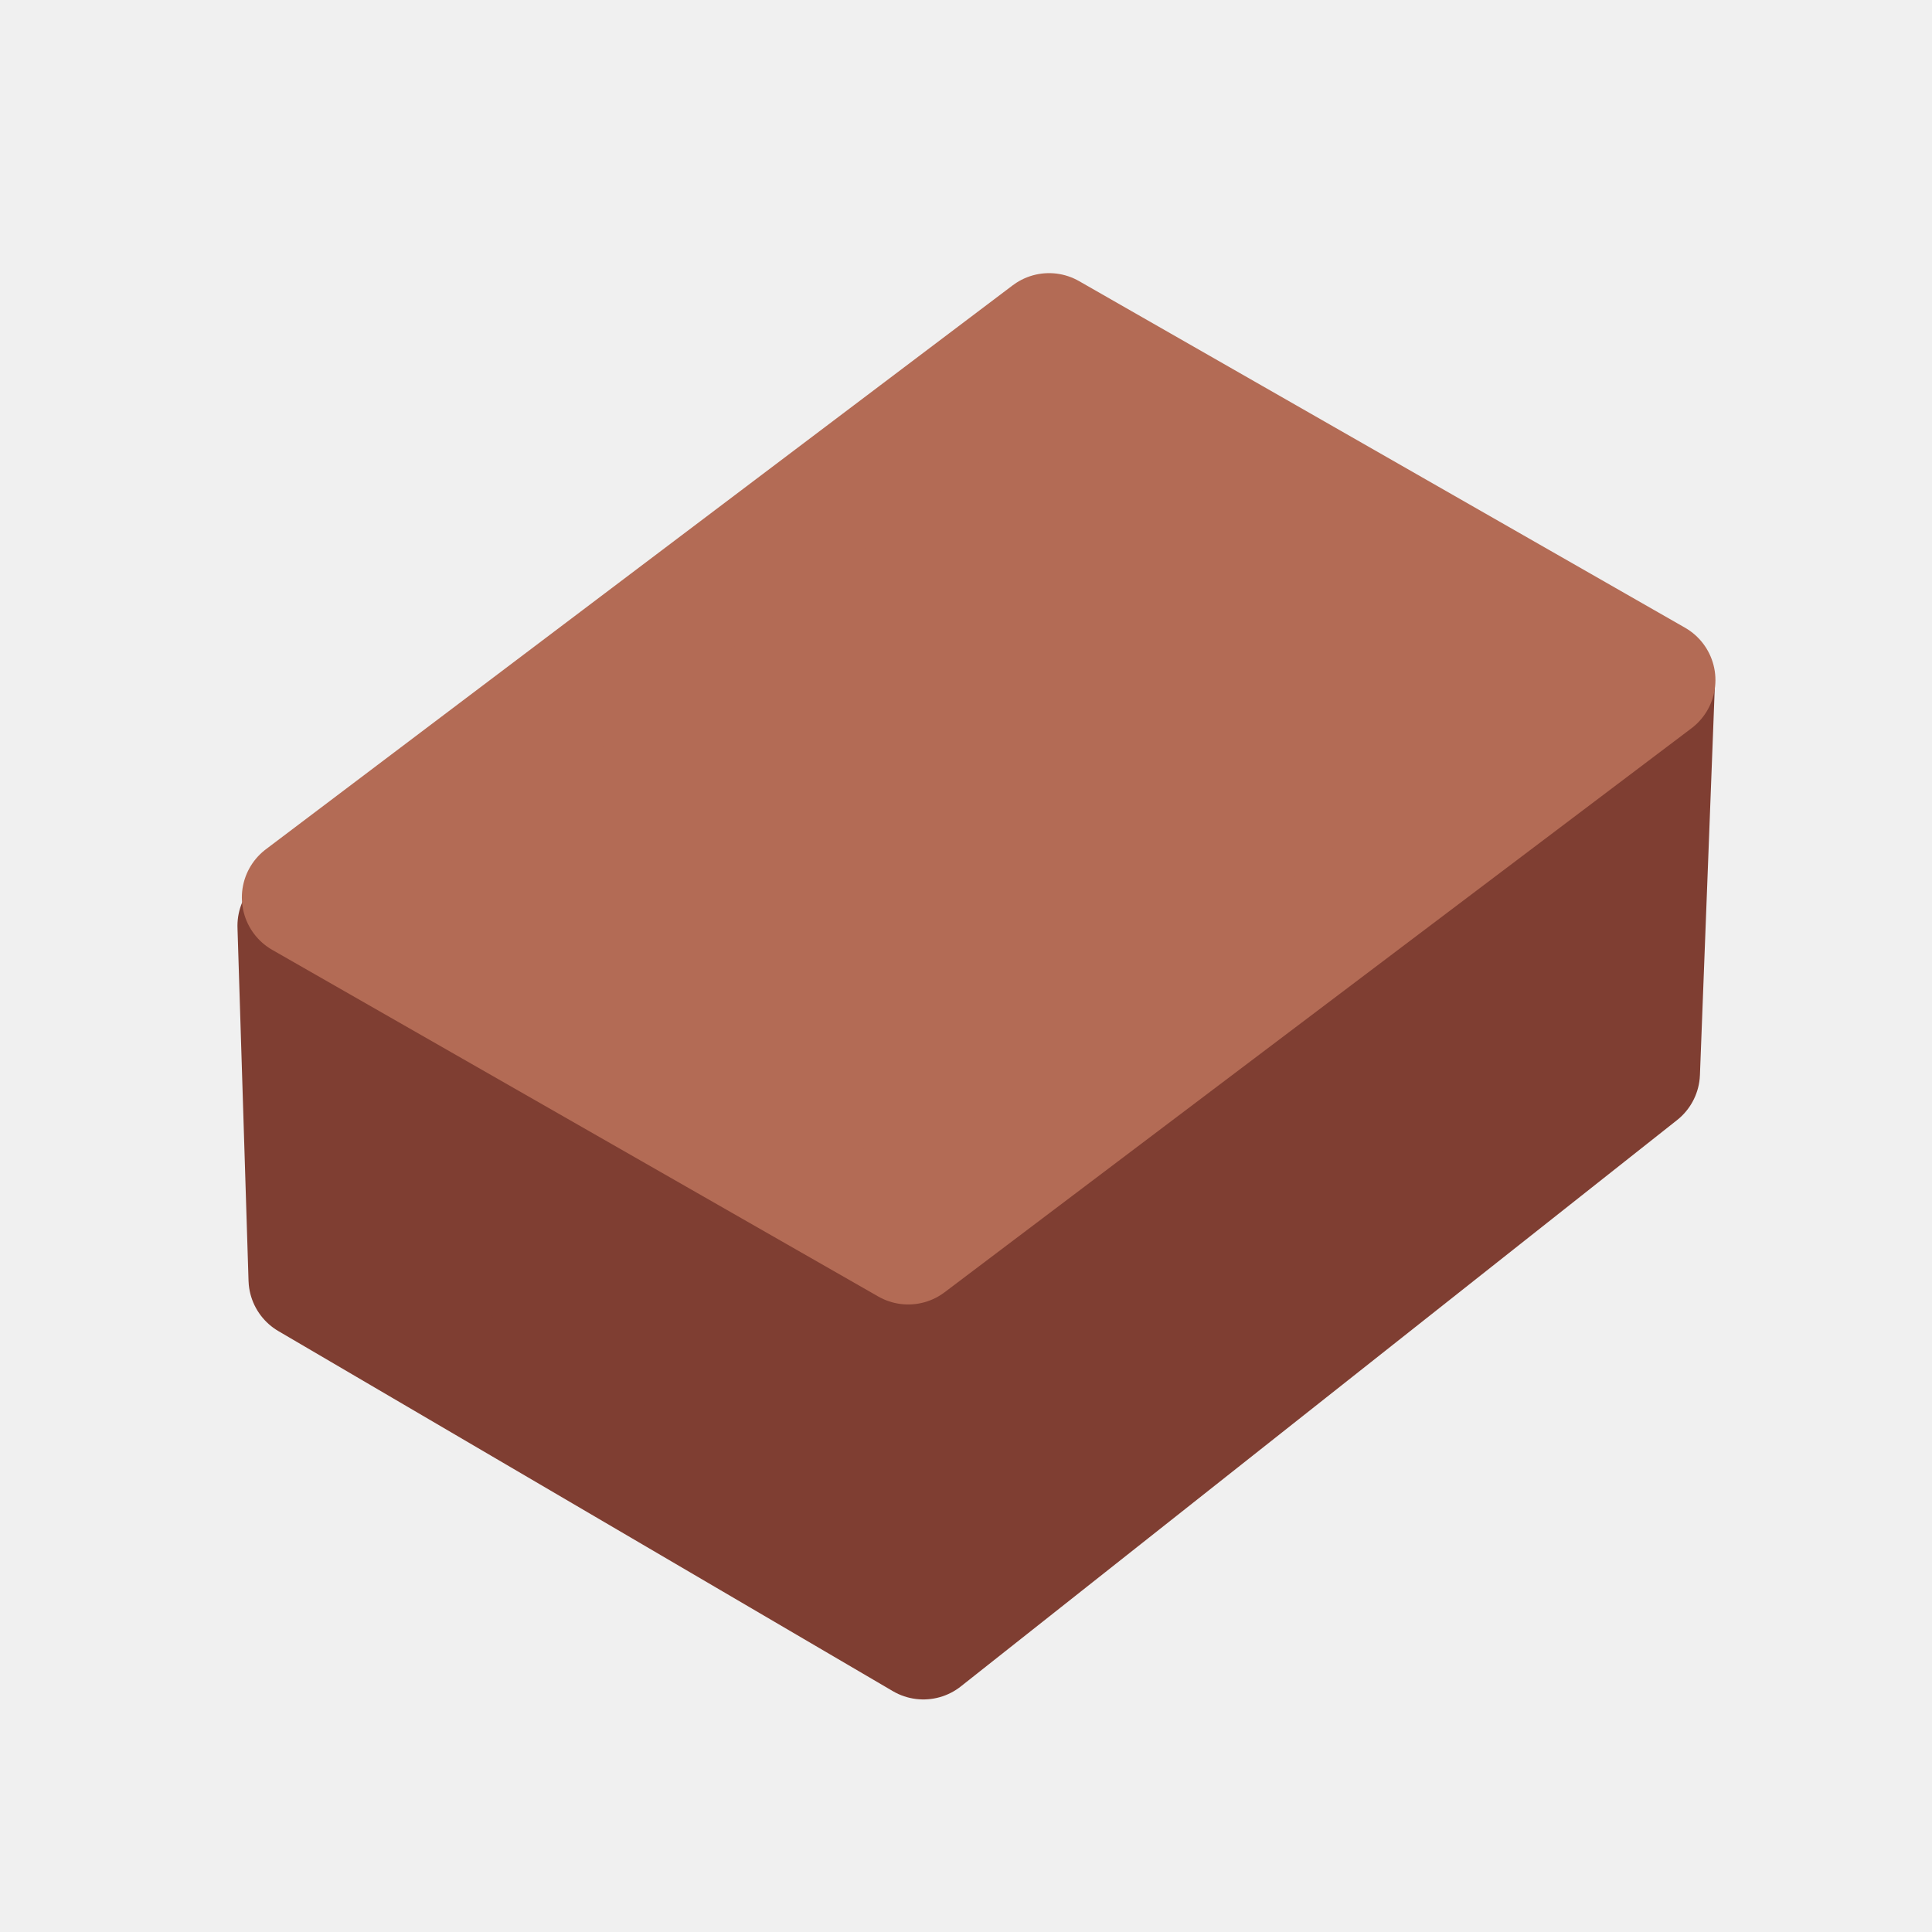
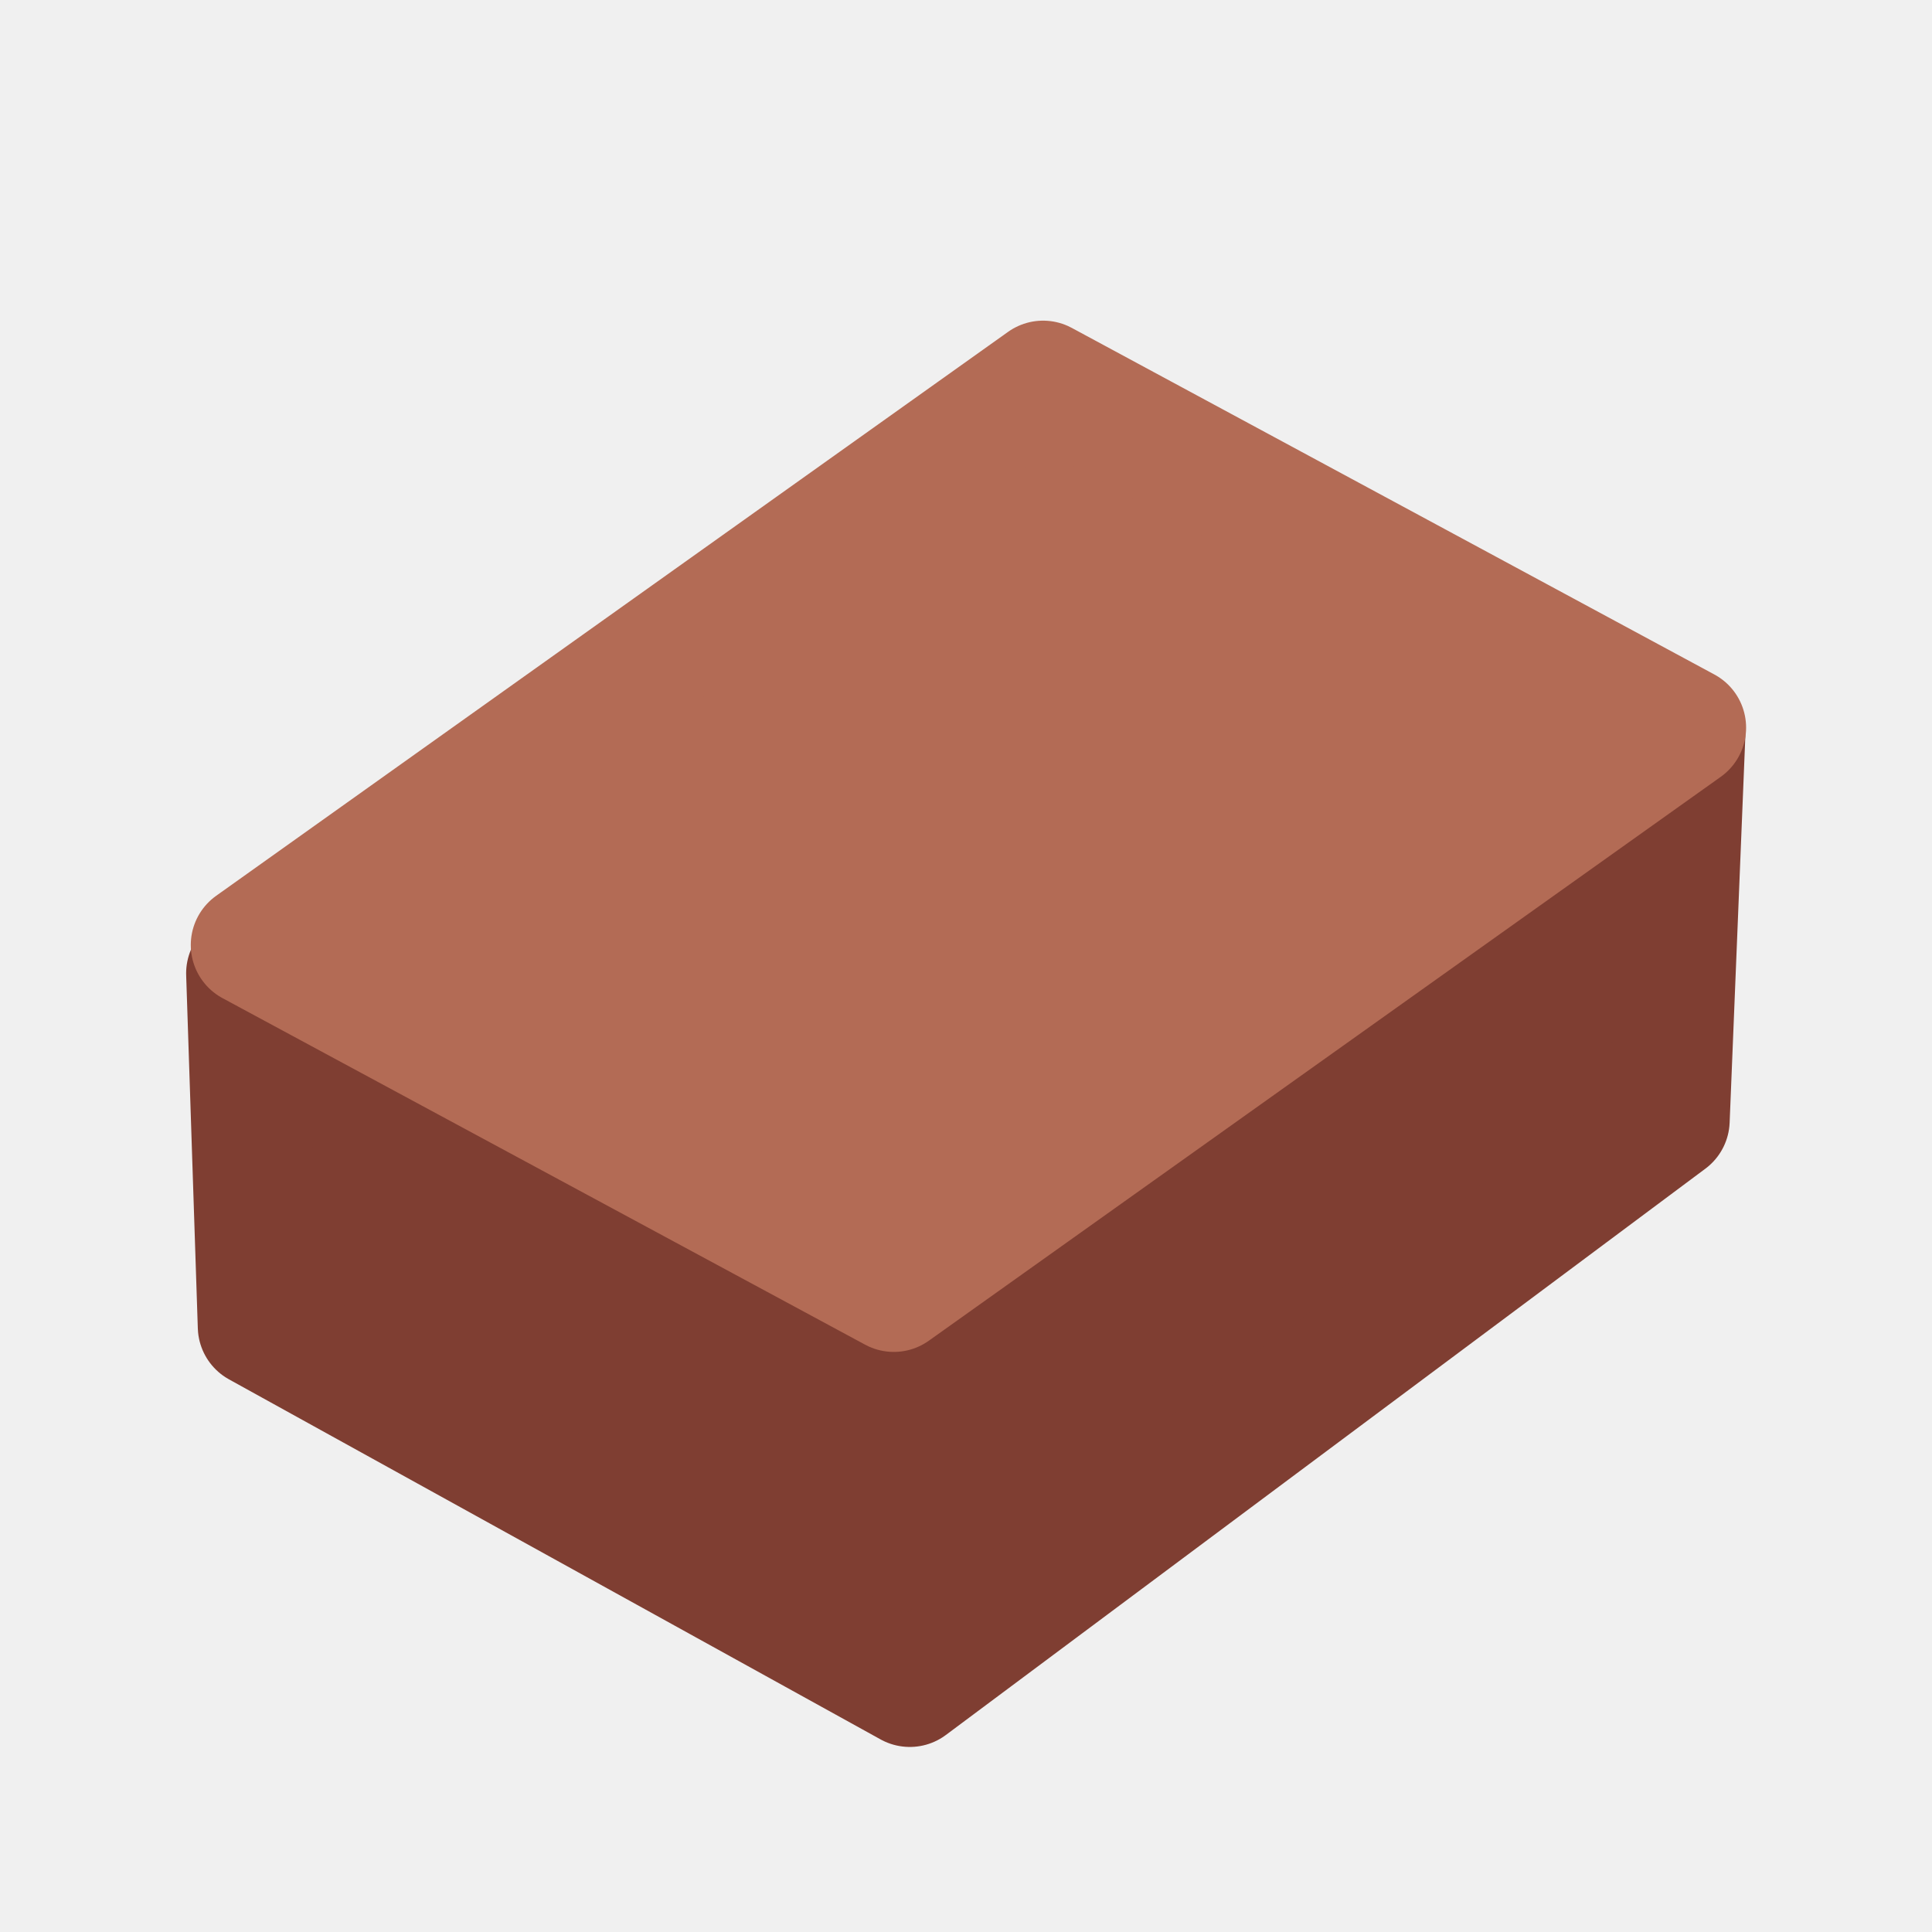
<svg xmlns="http://www.w3.org/2000/svg" xmlns:xlink="http://www.w3.org/1999/xlink" width="32" height="32" viewBox="0 0 32 32" version="1.1" id="svg5">
  <defs id="defs2">
    <linearGradient id="linearGradient21791">
      <stop style="stop-color:#f1552e;stop-opacity:1;" offset="0" id="stop21787" />
      <stop style="stop-color:#ba3724;stop-opacity:1;" offset="1" id="stop21789" />
    </linearGradient>
    <linearGradient id="linearGradient15160">
      <stop style="stop-color:#ffa621;stop-opacity:1;" offset="0" id="stop15156" />
      <stop style="stop-color:#ce7700;stop-opacity:1;" offset="1" id="stop15158" />
    </linearGradient>
    <linearGradient id="linearGradient12134">
      <stop style="stop-color:#9124eb;stop-opacity:1;" offset="0" id="stop12130" />
      <stop style="stop-color:#440da4;stop-opacity:1;" offset="1" id="stop12132" />
    </linearGradient>
    <linearGradient id="linearGradient9786">
      <stop style="stop-color:#dcff16;stop-opacity:1;" offset="0" id="stop9782" />
      <stop style="stop-color:#8cbb00;stop-opacity:1;" offset="1" id="stop9784" />
    </linearGradient>
    <linearGradient id="linearGradient6662">
      <stop style="stop-color:#17d2eb;stop-opacity:1;" offset="0" id="stop6658" />
      <stop style="stop-color:#1086bf;stop-opacity:1;" offset="1" id="stop6660" />
    </linearGradient>
    <linearGradient id="linearGradient4961">
      <stop style="stop-color:#97da58;stop-opacity:1;" offset="0" id="stop4957" />
      <stop style="stop-color:#4d8234;stop-opacity:1;" offset="1" id="stop4959" />
    </linearGradient>
    <linearGradient id="linearGradient2715">
      <stop style="stop-color:#4a965a;stop-opacity:1;" offset="0" id="stop2711" />
      <stop style="stop-color:#2c5f3b;stop-opacity:1;" offset="1" id="stop2713" />
    </linearGradient>
    <linearGradient id="linearGradient1831">
      <stop style="stop-color:#ad9f6d;stop-opacity:1;" offset="0" id="stop1827" />
      <stop style="stop-color:#4a4330;stop-opacity:1;" offset="1" id="stop1829" />
    </linearGradient>
    <linearGradient id="linearGradient63164">
      <stop style="stop-color:#e469c5;stop-opacity:1;" offset="0" id="stop63160" />
      <stop style="stop-color:#742c62;stop-opacity:1;" offset="0.709" id="stop63162" />
      <stop style="stop-color:#5c234e;stop-opacity:1;" offset="1" id="stop63166" />
    </linearGradient>
    <linearGradient id="linearGradient59859">
      <stop style="stop-color:#e469c5;stop-opacity:1;" offset="0" id="stop59855" />
      <stop style="stop-color:#742c62;stop-opacity:1;" offset="1" id="stop59857" />
    </linearGradient>
    <linearGradient id="linearGradient59021">
      <stop style="stop-color:#385997;stop-opacity:1;" offset="0" id="stop59017" />
      <stop style="stop-color:#1c375f;stop-opacity:1;" offset="1" id="stop59019" />
    </linearGradient>
    <linearGradient id="linearGradient59015">
      <stop style="stop-color:#385997;stop-opacity:1;" offset="0" id="stop59011" />
      <stop style="stop-color:#1d345d;stop-opacity:1;" offset="1" id="stop59013" />
    </linearGradient>
    <linearGradient id="linearGradient58191">
      <stop style="stop-color:#4268b1;stop-opacity:1;" offset="0" id="stop58187" />
      <stop style="stop-color:#233b69;stop-opacity:1;" offset="1" id="stop58189" />
    </linearGradient>
    <linearGradient id="linearGradient55013">
      <stop style="stop-color:#343b46;stop-opacity:1;" offset="0" id="stop55745" />
      <stop style="stop-color:#1f252f;stop-opacity:1;" offset="0.441" id="stop55009" />
      <stop style="stop-color:#020203;stop-opacity:1;" offset="1" id="stop55011" />
    </linearGradient>
    <linearGradient id="linearGradient52731">
      <stop style="stop-color:#f0d5a0;stop-opacity:1;" offset="0" id="stop52727" />
      <stop style="stop-color:#a98c67;stop-opacity:1;" offset="1" id="stop52729" />
    </linearGradient>
    <linearGradient id="linearGradient50438">
      <stop style="stop-color:#6d557e;stop-opacity:1;" offset="0" id="stop50434" />
      <stop style="stop-color:#4c4063;stop-opacity:1;" offset="1" id="stop50436" />
    </linearGradient>
    <linearGradient id="linearGradient49537">
      <stop style="stop-color:#435467;stop-opacity:1;" offset="0" id="stop49533" />
      <stop style="stop-color:#2b3948;stop-opacity:1;" offset="0.999" id="stop49535" />
    </linearGradient>
    <linearGradient id="linearGradient7504">
      <stop style="stop-color:#b36b55;stop-opacity:1;" offset="0" id="stop7500" />
      <stop style="stop-color:#40251e;stop-opacity:1;" offset="1" id="stop7502" />
    </linearGradient>
    <linearGradient xlink:href="#linearGradient7504" id="linearGradient7506" x1="-14" y1="7.5" x2="-11" y2="7.5" gradientUnits="userSpaceOnUse" gradientTransform="translate(8.964466,6.642136)" />
    <linearGradient xlink:href="#linearGradient49537" id="linearGradient49539" x1="192.426" y1="2.054" x2="204.73" y2="9.157" gradientUnits="userSpaceOnUse" />
-     <linearGradient xlink:href="#linearGradient50438" id="linearGradient50440" x1="69.977" y1="10.504" x2="96.017" y2="22.851" gradientUnits="userSpaceOnUse" />
-     <linearGradient xlink:href="#linearGradient52731" id="linearGradient52733" x1="5.298" y1="83.755" x2="27.776" y2="83.755" gradientUnits="userSpaceOnUse" />
-     <linearGradient xlink:href="#linearGradient55013" id="linearGradient55015" x1="69.346" y1="70.749" x2="83.086" y2="85.168" gradientUnits="userSpaceOnUse" gradientTransform="translate(8.432966,2.605836)" />
-     <linearGradient xlink:href="#linearGradient55013" id="linearGradient55793" gradientUnits="userSpaceOnUse" x1="69.346" y1="70.749" x2="83.086" y2="85.168" gradientTransform="translate(-0.02567728,3.926103)" />
-     <linearGradient xlink:href="#linearGradient59015" id="linearGradient58193" x1="134.183" y1="75.925" x2="143.072" y2="86.476" gradientUnits="userSpaceOnUse" gradientTransform="rotate(-12.60569,133.4743,79.99595)" />
-     <linearGradient xlink:href="#linearGradient59021" id="linearGradient58963" gradientUnits="userSpaceOnUse" x1="137.534" y1="72.256" x2="139.106" y2="90.225" gradientTransform="rotate(16.11206,149.3868,118.9067)" />
-     <linearGradient xlink:href="#linearGradient58191" id="linearGradient59008" gradientUnits="userSpaceOnUse" gradientTransform="translate(5.164069,-1.489523)" x1="135.515" y1="75.638" x2="143.617" y2="86.024" />
-     <linearGradient xlink:href="#linearGradient63164" id="linearGradient59861" x1="192.728" y1="69.941" x2="208.573" y2="83.401" gradientUnits="userSpaceOnUse" gradientTransform="translate(4.440767,6.43067)" />
-     <linearGradient xlink:href="#linearGradient59859" id="linearGradient63106" gradientUnits="userSpaceOnUse" gradientTransform="translate(9.130525,-0.674403)" x1="198.949" y1="73.96" x2="207.735" y2="82.374" />
-     <linearGradient xlink:href="#linearGradient59859" id="linearGradient63151" gradientUnits="userSpaceOnUse" gradientTransform="translate(-0.3193434,-0.7639862)" x1="198.949" y1="73.96" x2="207.735" y2="82.374" />
-     <linearGradient xlink:href="#linearGradient1831" id="linearGradient1833" x1="10.722" y1="139.003" x2="18.779" y2="154.132" gradientUnits="userSpaceOnUse" />
-     <linearGradient xlink:href="#linearGradient2715" id="linearGradient2717" x1="78.557" y1="137.925" x2="85.835" y2="152.546" gradientUnits="userSpaceOnUse" />
-     <linearGradient xlink:href="#linearGradient4961" id="linearGradient4963" x1="139.621" y1="136.41" x2="147.596" y2="153.672" gradientUnits="userSpaceOnUse" />
-     <linearGradient xlink:href="#linearGradient6662" id="linearGradient6668" x1="218.162" y1="136.564" x2="199.434" y2="153.705" gradientUnits="userSpaceOnUse" />
-     <linearGradient xlink:href="#linearGradient9786" id="linearGradient9788" x1="21.738" y1="197.544" x2="8.972" y2="218.435" gradientUnits="userSpaceOnUse" />
-     <linearGradient xlink:href="#linearGradient12134" id="linearGradient12136" x1="74.401" y1="205.374" x2="85.175" y2="217.853" gradientUnits="userSpaceOnUse" />
-     <linearGradient xlink:href="#linearGradient21791" id="linearGradient14358" gradientUnits="userSpaceOnUse" x1="6.423" y1="83.762" x2="44.238" y2="88.036" gradientTransform="matrix(0.6461403,-0.1043436,0.1037047,0.9916616,117.5339,128.5558)" />
-     <linearGradient xlink:href="#linearGradient15160" id="linearGradient14381" gradientUnits="userSpaceOnUse" x1="5.298" y1="83.755" x2="34.496" y2="83.43" gradientTransform="matrix(0.8392658,0,0,1,190.1033,127.0701)" />
+     <linearGradient xlink:href="#linearGradient50438" id="linearGradient50440" x1="69.977" y1="10.504" x2="96.017" y2="22.851" gradientUnits="userSpaceOnUse" gradientTransform="matrix(1.063453,0,0,1,-6.050007,-0.1745844)" />
+     <linearGradient xlink:href="#linearGradient52731" id="linearGradient52733" x1="5.298" y1="83.755" x2="27.776" y2="83.755" gradientUnits="userSpaceOnUse" gradientTransform="matrix(1.155079,0,0,1.147168,-3.104776,-12.10879)" />
+     <linearGradient xlink:href="#linearGradient55013" id="linearGradient55015" x1="69.346" y1="70.749" x2="83.086" y2="85.168" gradientUnits="userSpaceOnUse" gradientTransform="matrix(1.130023,0,0,1.138513,-0.6229025,-7.265222)" />
+     <linearGradient xlink:href="#linearGradient55013" id="linearGradient55793" gradientUnits="userSpaceOnUse" x1="69.346" y1="70.749" x2="83.086" y2="85.168" gradientTransform="matrix(1.130023,0,0,1.138513,-10.18137,-5.76208)" />
+     <linearGradient xlink:href="#linearGradient59015" id="linearGradient58193" x1="134.183" y1="75.925" x2="143.072" y2="86.476" gradientUnits="userSpaceOnUse" gradientTransform="matrix(0.9758951,-0.2412259,0.2182401,1.07868,-14.54602,26.86571)" />
+     <linearGradient xlink:href="#linearGradient59021" id="linearGradient58963" gradientUnits="userSpaceOnUse" x1="137.534" y1="72.256" x2="139.106" y2="90.225" gradientTransform="matrix(0.9607208,0.3067458,-0.2775168,1.061907,38.56134,-48.12443)" />
+     <linearGradient xlink:href="#linearGradient58191" id="linearGradient59008" gradientUnits="userSpaceOnUse" gradientTransform="matrix(1,0,0,1.105323,4.85899,-9.109534)" x1="135.515" y1="75.638" x2="143.617" y2="86.024" />
+     <linearGradient xlink:href="#linearGradient63164" id="linearGradient59861" x1="192.728" y1="69.941" x2="208.573" y2="83.401" gradientUnits="userSpaceOnUse" gradientTransform="translate(4.769296,7.508648)" />
+     <linearGradient xlink:href="#linearGradient59859" id="linearGradient63106" gradientUnits="userSpaceOnUse" gradientTransform="translate(9.459054,0.4035745)" x1="198.949" y1="73.96" x2="207.735" y2="82.374" />
+     <linearGradient xlink:href="#linearGradient59859" id="linearGradient63151" gradientUnits="userSpaceOnUse" gradientTransform="translate(0.0091849,0.3139912)" x1="198.949" y1="73.96" x2="209.299" y2="83.407" />
+     <linearGradient xlink:href="#linearGradient1831" id="linearGradient1833" x1="10.722" y1="139.003" x2="18.779" y2="154.132" gradientUnits="userSpaceOnUse" gradientTransform="matrix(1.007548,0,0,1,-0.4994306,-0.01431374)" />
+     <linearGradient xlink:href="#linearGradient2715" id="linearGradient2717" x1="78.557" y1="137.925" x2="85.835" y2="152.546" gradientUnits="userSpaceOnUse" gradientTransform="matrix(1.179384,0,0,1.179384,-15.90141,-26.55151)" />
+     <linearGradient xlink:href="#linearGradient4961" id="linearGradient4963" x1="139.621" y1="136.41" x2="147.596" y2="153.672" gradientUnits="userSpaceOnUse" gradientTransform="matrix(1,0,0,1.28599,-0.1085336,-40.91933)" />
+     <linearGradient xlink:href="#linearGradient6662" id="linearGradient6668" x1="218.162" y1="136.564" x2="199.434" y2="153.705" gradientUnits="userSpaceOnUse" gradientTransform="translate(-0.4317456,-0.0431341)" />
+     <linearGradient xlink:href="#linearGradient9786" id="linearGradient9788" x1="23" y1="197" x2="8" y2="220" gradientUnits="userSpaceOnUse" />
+     <linearGradient xlink:href="#linearGradient12134" id="linearGradient12136" x1="74.401" y1="205.374" x2="85.175" y2="217.853" gradientUnits="userSpaceOnUse" gradientTransform="matrix(1.032843,0,0,1.074893,-0.8313196,-17.12727)" />
+     <linearGradient xlink:href="#linearGradient21791" id="linearGradient14358" gradientUnits="userSpaceOnUse" x1="6.423" y1="83.762" x2="44.238" y2="88.036" gradientTransform="matrix(0.6278395,-0.1124903,0.1007675,1.069086,119.0668,122.9699)" />
+     <linearGradient xlink:href="#linearGradient15160" id="linearGradient14381" gradientUnits="userSpaceOnUse" x1="5.298" y1="83.755" x2="34.496" y2="83.43" gradientTransform="matrix(0.8441692,0,0,1.078304,190.5411,121.1278)" />
  </defs>
  <g id="layer1" style="display:none">
    <rect style="fill:#6d557e;fill-opacity:1;stroke:#4d3d59;stroke-width:2;stroke-dasharray:none;stroke-opacity:1" id="rect775-6" width="12.728" height="22.056" x="36.59" y="58.953" ry="1" transform="rotate(-45)" rx="1" />
    <rect style="fill:#6d557e;fill-opacity:1;stroke:#4d3d59;stroke-width:2;stroke-dasharray:none;stroke-opacity:1" id="rect775-6-0" width="12.728" height="22.056" x="39.513" y="55.639" ry="1" transform="rotate(-45)" rx="1" />
    <path id="rect1545" style="fill:#ffffff;fill-opacity:1;stroke:#adc4cf;stroke-width:2;stroke-dasharray:none;stroke-opacity:1" d="m 144.82,4.327 6.676,11.048 c 0.264,0.437 0.264,1.141 0,1.578 L 144.82,28 c -0.264,0.437 -0.69,0.437 -0.954,0 l -6.676,-11.048 c -0.264,-0.437 -0.264,-1.141 0,-1.578 l 6.676,-11.048 c 0.264,-0.437 0.69,-0.437 0.954,0 z" />
    <path id="path1606" style="fill:#435467;fill-opacity:1;stroke:#1f252f;stroke-width:2;stroke-opacity:1" d="M 218.682,23.817 209,27 199.318,23.817 V 17.452 L 209,14.269 l 9.682,3.183 z" />
    <path id="path1606-7" style="fill:#435467;fill-opacity:1;stroke:#1f252f;stroke-width:2;stroke-opacity:1" d="M 218.682,16.548 209,19.731 199.318,16.548 V 10.183 L 209,7 l 9.682,3.183 z" />
    <path id="path1688" style="fill:#f0d5a0;fill-opacity:1;stroke:#b99858;stroke-width:2;stroke-opacity:1" d="m 27,83 c 0,3.038 -4.925,5.5 -11,5.5 -6.075,0 -11,-2.462 -11,-5.5 0,-3.038 7,-7.5 11,-9.5 5,3 11,6.462 11,9.5 z" />
    <path id="path1688-2" style="fill:#555555;stroke:#fcfcfc;stroke-width:2" d="m 222.011,210.579 c 0,3.356 -3.756,6.076 -8.389,6.076 -4.633,0 -8.389,-2.72 -8.389,-6.076 0,-3.356 5.338,-8.286 8.389,-10.495 3.813,3.314 8.389,7.14 8.389,10.495 z" />
    <path id="path1688-2-1" style="fill:#555555;stroke:#fcfcfc;stroke-width:2" d="m 213,211 c 0,3.356 -3.756,6.076 -8.389,6.076 -4.633,0 -8.389,-2.72 -8.389,-6.076 0,-3.356 5.338,-8.286 8.389,-10.495 C 208.424,203.819 213,207.644 213,211 Z" />
    <path id="path1688-3" style="fill:#555555;stroke:#fcfcfc;stroke-width:2" d="m 147,209.865 c 0,2.836 -3.802,5.135 -8.492,5.135 -4.69,0 -8.492,-2.299 -8.492,-5.135 0,-2.836 5.404,-7.002 8.492,-8.87 3.86,2.801 8.492,6.034 8.492,8.87 z" />
    <path id="path1688-3-5" style="fill:#555555;stroke:#fcfcfc;stroke-width:2" d="m 158.492,209.865 c 0,2.836 -3.802,5.135 -8.492,5.135 -4.69,0 -8.492,-2.299 -8.492,-5.135 0,-2.836 5.404,-7.002 8.492,-8.87 3.86,2.801 8.492,6.034 8.492,8.87 z" />
    <path id="path1688-3-5-6" style="fill:#555555;stroke:#fcfcfc;stroke-width:2" d="m 154.502,211.433 c 0,3.656 -4.702,6.619 -10.502,6.619 -5.8,0 -10.502,-2.964 -10.502,-6.619 0,-3.656 6.683,-9.026 10.502,-11.433 4.774,3.611 10.502,7.778 10.502,11.433 z" />
    <ellipse style="fill:#1f252f;fill-opacity:1;stroke:#444d5c;stroke-width:2;stroke-dasharray:none;stroke-opacity:1" id="path1836" cx="85.5" cy="85" rx="7.5" ry="6" />
    <ellipse style="fill:#1f252f;fill-opacity:1;stroke:#444d5c;stroke-width:2;stroke-dasharray:none;stroke-opacity:1" id="path1838" cx="79.5" cy="78.5" rx="8.5" ry="6.5" />
    <ellipse style="fill:#e469c5;fill-opacity:1;stroke:#bc479e;stroke-width:2;stroke-dasharray:none;stroke-opacity:1" id="path1896" cx="209" cy="86" rx="6" ry="5" />
    <ellipse style="fill:#e469c5;fill-opacity:1;stroke:#bc479e;stroke-width:2;stroke-dasharray:none;stroke-opacity:1" id="path1898" cx="202" cy="78.5" rx="7" ry="5.5" />
    <ellipse style="fill:#e469c5;fill-opacity:1;stroke:#bc479e;stroke-width:2;stroke-dasharray:none;stroke-opacity:1" id="path1900" cx="213" cy="78" rx="7.5" ry="6" />
    <path style="fill:#ad9f6d;fill-opacity:1;stroke:#807241;stroke-width:2;stroke-dasharray:none;stroke-opacity:1" d="m 3,142 9,-4 8,4 8,-2 1,10 -9,3 -7,-6 -8,5 z" id="path1956" />
    <ellipse style="fill:#4a965a;fill-opacity:1;stroke:#2d6e3b;stroke-width:2;stroke-dasharray:none;stroke-opacity:1" id="path1958" cx="80" cy="144.5" rx="10" ry="8.5" />
    <path id="rect1960" style="fill:#97da58;fill-opacity:1;stroke:#689d35;stroke-width:2;stroke-opacity:1" d="m 135,134 9,1 10,-1 c 0.551,-0.055 1,0.446 1,1 l -2,9 2,10 c 0.109,0.543 -0.446,1 -1,1 l -10,-1 -9,1 c -0.551,0.061 -1,-0.446 -1,-1 l 2,-10 -2,-9 c -0.12,-0.541 0.446,-1 1,-1 z" />
    <path style="fill:#555555;fill-opacity:1;stroke:#17d2eb;stroke-width:3;stroke-dasharray:none;stroke-opacity:1" d="m 197,145 13,-11" id="path1963" />
    <path style="fill:#555555;fill-opacity:1;stroke:#17d2eb;stroke-width:3;stroke-dasharray:none;stroke-opacity:1" d="m 200,152 17,-16" id="path1965" />
    <path style="fill:#555555;fill-opacity:1;stroke:#17d2eb;stroke-width:3;stroke-dasharray:none;stroke-opacity:1" d="m 209,154 9,-8" id="path1967" />
    <path style="fill:#555555;fill-opacity:1;stroke:#fcfcfc;stroke-width:2;stroke-dasharray:none;stroke-opacity:1" d="M 7.863,208.192 H 14.67 L 9.224,220.529 24.199,205.45 h -5.446 l 4.084,-10.967 z" id="path1969" />
    <path style="fill:#555555;fill-opacity:1;stroke:#fcfcfc;stroke-width:2;stroke-dasharray:none;stroke-opacity:1" d="m 70,210 c -3,4 -3,7 0,9 3,2 9,4 12,2 3,-2 11,-12 12,-13 1,-1 1,-5 -1,-6 -2,-1 -5,1 -6,2 -1,1 -3,4 -5,5 -2,1 -9,-3 -12,1 z" id="path1971" />
    <path d="m -26.784,24.852 c 7.64,-7.116 19.654,-8.235 22.654,-2.235 3.821,7.642 -6.292,14.035 -13,14 -6.708,-0.035 -8.702,-8.436 -6,-12 2.702,-3.564 8.7,-6.541 13.803,-2.805 5.197,3.805 6.123,13.489 1.197,14.805 -4.926,1.316 -12,-2 -13,-6 -0.542,-2.169 -2.056,-9.771 10.941,-15.071" style="fill:none;fill-opacity:1;stroke:#b36b55;stroke-width:0.1;stroke-dasharray:none;stroke-opacity:1" id="path2212" />
    <circle style="fill:url(#linearGradient7506);fill-opacity:1;stroke:none;stroke-width:3;stroke-dasharray:none;stroke-opacity:1" id="path7423" cy="14.142" cx="-3.536" r="1.5" transform="rotate(45)" />
    <path style="fill:none;fill-opacity:1;stroke:#7e4838;stroke-width:3;stroke-linecap:round;stroke-dasharray:none;stroke-opacity:1" d="M 3.329,15.384 C 4.179,12.948 5.756,10.771 7.806,9.204 9.855,7.638 12.37,6.687 14.943,6.507 c 2.82,-0.198 5.71,0.54 8.049,2.127 2.34,1.587 4.104,4.023 4.813,6.76 0.709,2.737 0.339,5.751 -1.074,8.2 -1.413,2.449 -3.865,4.291 -6.626,4.896 -2.726,0.597 -5.696,-0.031 -7.947,-1.681 C 9.908,25.16 8.415,22.516 8.165,19.737 7.914,16.958 8.911,14.09 10.83,12.064 12.749,10.038 15.56,8.889 18.349,8.99" id="path12619" />
    <path style="fill:none;fill-opacity:1;stroke:#9b5945;stroke-width:3;stroke-linecap:round;stroke-dasharray:none;stroke-opacity:1" d="M 6.818,19.193 C 6.369,17.418 6.464,15.508 7.086,13.785 c 0.622,-1.723 1.77,-3.252 3.25,-4.331 1.48,-1.079 3.287,-1.703 5.118,-1.768 1.831,-0.065 3.677,0.429 5.23,1.401 1.593,0.996 2.87,2.491 3.593,4.224 0.723,1.733 0.887,3.697 0.448,5.524 -0.439,1.826 -1.481,3.504 -2.931,4.698 -1.45,1.194 -3.301,1.895 -5.178,1.949 -1.588,0.045 -3.186,-0.369 -4.557,-1.173 -1.371,-0.804 -2.51,-1.995 -3.261,-3.396 -0.751,-1.401 -1.112,-3.006 -1.041,-4.594 0.071,-1.588 0.572,-3.153 1.43,-4.491 0.961,-1.499 2.369,-2.708 3.996,-3.432 1.627,-0.724 3.468,-0.959 5.225,-0.668 1.757,0.291 3.424,1.107 4.731,2.316 1.307,1.209 2.25,2.808 2.677,4.537" id="path12767" />
    <path style="fill:none;fill-opacity:1;stroke:#b36b55;stroke-width:3;stroke-linecap:round;stroke-dasharray:none;stroke-opacity:1" d="M 2.312,13.455 C 3.509,10.922 5.558,8.8 8.047,7.515 10.536,6.229 13.452,5.787 16.21,6.277 c 3.356,0.596 6.463,2.61 8.264,5.504 1.8,2.894 2.222,6.638 0.985,9.814 -0.702,1.802 -1.915,3.405 -3.467,4.558 -1.553,1.154 -3.441,1.853 -5.372,1.973 C 14.689,28.247 12.724,27.785 11.056,26.805 9.389,25.825 8.027,24.329 7.222,22.57 6.344,20.654 6.136,18.461 6.496,16.383 6.855,14.306 7.764,12.344 8.998,10.634 10.63,8.372 12.842,6.532 15.364,5.339 17.885,4.146 20.711,3.602 23.495,3.774" id="path12709" />
    <path style="fill:#6d557e;fill-opacity:1;stroke:#4d3d59;stroke-width:2;stroke-linecap:round;stroke-dasharray:none;stroke-opacity:1" d="M 68.011,16.052 67.675,11.599" id="path13633" />
    <path style="fill:#6d557e;fill-opacity:1;stroke:#4d3d59;stroke-width:2;stroke-linecap:round;stroke-dasharray:none;stroke-opacity:1" d="M 91.568,22.442 91.435,18.274" id="path13635" />
    <path style="fill:#6d557e;fill-opacity:1;stroke:#4d3d59;stroke-width:2;stroke-linecap:round;stroke-dasharray:none;stroke-opacity:1" d="m 82.985,30.443 -0.033,-3.945" id="path13637" />
    <rect style="fill:#385997;fill-opacity:1;stroke:#29416f;stroke-width:2;stroke-dasharray:none;stroke-opacity:1" id="rect775-6-9" width="12.728" height="22.056" x="-165.924" y="-53.858" ry="1" transform="matrix(-0.7071068,-0.7071068,-0.7071068,0.7071068,0,0)" rx="1" />
    <rect style="fill:#385997;fill-opacity:1;stroke:#29416f;stroke-width:2;stroke-dasharray:none;stroke-opacity:1" id="rect775-6-0-3" width="12.728" height="22.056" x="-163.002" y="-57.172" ry="1" transform="matrix(-0.7071068,-0.7071068,-0.7071068,0.7071068,0,0)" rx="1" />
    <path style="fill:#6d557e;fill-opacity:1;stroke:#29416f;stroke-width:2;stroke-linecap:round;stroke-dasharray:none;stroke-opacity:1" d="m 154.958,79.482 0.336,-4.453" id="path13633-6" />
    <path style="fill:#6d557e;fill-opacity:1;stroke:#29416f;stroke-width:2;stroke-linecap:round;stroke-dasharray:none;stroke-opacity:1" d="m 131.401,85.872 0.133,-4.167" id="path13635-0" />
    <path style="fill:#6d557e;fill-opacity:1;stroke:#29416f;stroke-width:2;stroke-linecap:round;stroke-dasharray:none;stroke-opacity:1" d="m 139.983,93.873 0.033,-3.945" id="path13637-6" />
    <path style="fill:#435467;fill-opacity:1;stroke:#1f252f;stroke-width:2;stroke-linecap:round;stroke-dasharray:none;stroke-opacity:1" d="m 208.885,19.699 0.117,7.429" id="path18049" />
  </g>
  <g id="layer2" style="display:inline">
-     <path id="rect38869" style="fill:#7f3e32;stroke:#7f3e32;stroke-width:2;stroke-linecap:round;stroke-linejoin:round;fill-opacity:1;stroke-dasharray:none" d="M 27.402,11.374 27.157,17.768 15.294,27.148 5.116,21.184 4.933,15.334" />
-     <path id="rect38869-6" style="display:inline;fill:#b36b55;stroke:#b36b55;stroke-width:2;stroke-linecap:round;stroke-linejoin:round;stroke-dasharray:none;stroke-opacity:1" d="M 17.376,5.524 27.413,11.265 15.043,20.606 5.006,14.865 Z" />
-     <path id="path50409" style="color:#000000;fill:#4c4063;stroke-width:2;stroke-linecap:round;stroke-linejoin:round;-inkscape-stroke:none" d="M 81.852 14.535 L 70.838 12.594 L 70.83 12.379 A 1 1 0 0 0 69.793 11.418 A 1 1 0 0 0 68.832 12.455 L 69.076 18.85 A 1 1 0 0 0 69.455 19.596 L 81.318 28.977 A 1 1 0 0 0 81.852 29.168 L 81.852 14.535 z " />
-     <path id="path50415" style="color:#000000;fill:#443a59;stroke-width:2;stroke-linecap:round;stroke-linejoin:round;-inkscape-stroke:none;fill-opacity:1" d="M 81.852 14.535 L 81.852 29.168 A 1 1 0 0 0 82.445 29.055 L 92.623 23.09 A 1 1 0 0 0 93.117 22.258 L 93.299 16.408 A 1 1 0 0 0 92.332 15.379 A 1 1 0 0 0 91.334 16.207 L 81.852 14.535 z " />
-     <path id="path50428" style="color:#000000;fill:url(#linearGradient50440);stroke-width:2;stroke-linecap:round;stroke-linejoin:round;-inkscape-stroke:none;fill-opacity:1" d="M 79.727,5.576 A 1,1 0 0 0 79.361,5.699 L 69.322,11.439 a 1,1 0 0 0 -0.105,1.666 l 12.371,9.342 a 1,1 0 0 0 1.098,0.07 l 10.039,-5.742 a 1,1 0 0 0 0.105,-1.666 L 80.459,5.77 A 1,1 0 0 0 79.727,5.576 Z" />
-     <path id="rect42687" style="fill:#adc4cf;stroke-width:2;stroke-linecap:round;stroke-linejoin:round" d="m 144.384,5.129 8.204,11.399 -8.204,11.399 -8.204,-11.399 z" />
-     <path style="fill:#f7fcff;fill-opacity:1;stroke:none;stroke-width:2;stroke-linecap:round;stroke-linejoin:round;stroke-dasharray:none;stroke-opacity:1" d="M 144.384,5.129 V 21.883 l -8.204,-5.355 z" id="path43626" />
-     <path style="fill:#7394ad;fill-opacity:1;stroke:none;stroke-width:2;stroke-linecap:round;stroke-linejoin:round;stroke-dasharray:none;stroke-opacity:1" d="m 144.384,21.883 8.204,-5.355 -8.204,11.399 z" id="path44408" />
-     <path style="fill:#2b3948;fill-opacity:1;stroke:none;stroke-width:1.628;stroke-linecap:round;stroke-linejoin:round;stroke-dasharray:none;stroke-opacity:1" id="path47942" d="m 204.73,9.157 -6.152,3.552 -6.152,-3.552 0,-7.104 6.152,-3.552 6.152,3.552 z" transform="matrix(1.475209,0,0,1.023377,-84.94468,13.91639)" />
-     <path style="display:inline;fill:url(#linearGradient49539);fill-opacity:1;stroke:none;stroke-width:1.628;stroke-linecap:round;stroke-linejoin:round;stroke-dasharray:none;stroke-opacity:1" id="path47942-7" d="m 204.73,9.157 -6.152,3.552 -6.152,-3.552 0,-7.104 6.152,-3.552 6.152,3.552 z" transform="matrix(1.475209,0,0,1.023377,-84.94468,6.646582)" />
-     <path style="fill:#222d38;fill-opacity:1;stroke:none;stroke-width:2;stroke-linecap:round;stroke-linejoin:round;stroke-dasharray:none;stroke-opacity:1" d="m 208,26.923 v -7.27 l 9.076,-3.635 v 7.27 z" id="path49477" />
-     <path id="path51220" style="fill:url(#linearGradient52733);stroke-width:2;stroke-linecap:round;stroke-linejoin:round;fill-opacity:1" d="m 27.776,85.294 c -10e-7,3.496 -5.032,6.33 -11.239,6.33 -6.207,0 -11.239,-2.834 -11.239,-6.33 -4e-7,-2.168 8.714,-9.459 11.269,-9.406 2.044,0.043 11.209,7.024 11.209,9.406 z" />
-     <path id="path51220-3" style="display:inline;fill:url(#linearGradient14358);fill-opacity:1;stroke-width:2;stroke-linecap:round;stroke-linejoin:round" d="m 136.069,202.341 c -1.656,0.214 -6.491,8.095 -6.267,10.245 0.363,3.467 4.078,5.24 7.143,5.609 2.828,0.34 8.879,0.315 12.357,-0.138 3.614,-0.47 6.825,-1.557 7.225,-5.017 0.273,-2.358 -5.083,-9.939 -6.396,-10.216 -0.749,-0.158 -2.215,0.737 -3.694,2.098 -1.367,-1.544 -3.101,-3.737 -3.644,-3.754 -0.611,-0.019 -2.625,2.328 -3.838,3.671 -1.651,-1.479 -2.301,-2.572 -2.886,-2.496 z" />
-     <path id="path51220-2" style="display:inline;fill:url(#linearGradient14381);fill-opacity:1;stroke-width:2;stroke-linecap:round;stroke-linejoin:round" d="m 203.471,202.958 c -2.144,-0.053 -8.921,7.238 -8.921,9.406 0,3.496 4.222,6.33 12.872,6.368 8.649,0.038 12.872,-2.796 12.872,-6.292 0,-2.383 -7.155,-9.429 -8.871,-9.472 -0.729,-0.018 -2.594,1.168 -4.027,2.357 -1.468,-1.209 -3.328,-2.353 -3.925,-2.368 z" />
-     <path id="path54280" style="fill:url(#linearGradient55015);fill-opacity:1;stroke-width:2;stroke-linecap:round;stroke-linejoin:round" d="m 87.486,75.328 c 3.25,2.986 5.441,5.912 2.338,9.416 -2.632,2.971 -5.594,1.596 -9.319,-1.578 -4.021,-3.426 -4.978,-6.421 -2.575,-9.092 3.022,-3.358 6.237,-1.796 9.557,1.254 z" />
-     <path id="path54280-2" style="display:inline;fill:url(#linearGradient55793);fill-opacity:1;stroke-width:2;stroke-linecap:round;stroke-linejoin:round" d="m 79.028,76.648 c 3.25,2.986 5.441,5.912 2.338,9.416 -2.632,2.971 -5.594,1.596 -9.319,-1.578 -4.021,-3.426 -4.978,-6.421 -2.575,-9.092 3.022,-3.358 6.237,-1.796 9.557,1.254 z" />
-     <path style="fill:url(#linearGradient58193);fill-opacity:1;stroke:none;stroke-width:2;stroke-linecap:round;stroke-linejoin:round;stroke-dasharray:none;stroke-opacity:1" d="m 136.764,70.655 c 1.452,-0.18 6.416,6.137 6.919,7.902 0.568,1.99 -0.646,10.456 -1.942,10.837 -1.578,0.464 -7.797,-7.01 -8.3,-8.753 -0.56,-1.941 1.871,-9.807 3.323,-9.986 z" id="path57459" />
-     <path style="display:inline;fill:url(#linearGradient58963);fill-opacity:1;stroke:none;stroke-width:2;stroke-linecap:round;stroke-linejoin:round;stroke-dasharray:none;stroke-opacity:1" d="m 152.536,70.642 c 1.536,0.4 2.836,9.238 2.43,11.028 -0.458,2.019 -5.814,7.939 -7.133,7.651 -1.606,-0.352 -3.033,-9.124 -2.636,-10.895 0.441,-1.971 5.804,-8.184 7.34,-7.784 z" id="path57459-5" />
-     <path style="display:inline;fill:url(#linearGradient59008);fill-opacity:1;stroke:none;stroke-width:2;stroke-linecap:round;stroke-linejoin:round;stroke-dasharray:none;stroke-opacity:1" d="m 144.182,70.174 c 1.586,-0.042 5.485,7.947 5.591,9.779 0.12,2.066 -3.534,9.762 -4.881,9.85 -1.641,0.108 -5.878,-7.804 -5.989,-9.615 -0.123,-2.016 3.693,-9.972 5.279,-10.014 z" id="path57459-5-2" />
-     <circle style="fill:url(#linearGradient59861);fill-opacity:1;stroke:none;stroke-width:2;stroke-linecap:round;stroke-linejoin:round;stroke-dasharray:none;stroke-opacity:1" id="path59075" cx="207.661" cy="84.256" r="6.206" />
-     <circle style="display:inline;fill:url(#linearGradient63106);fill-opacity:1;stroke:none;stroke-width:2;stroke-linecap:round;stroke-linejoin:round;stroke-dasharray:none;stroke-opacity:1" id="path59075-1" cx="212.351" cy="77.151" r="6.206" />
-     <circle style="display:inline;fill:url(#linearGradient63151);fill-opacity:1;stroke:none;stroke-width:2;stroke-linecap:round;stroke-linejoin:round;stroke-dasharray:none;stroke-opacity:1" id="path59075-1-3" cx="202.901" cy="77.062" r="6.206" />
-     <ellipse style="fill:url(#linearGradient2717);stroke-width:2;stroke-linecap:round;stroke-linejoin:round;fill-opacity:1" id="path410" cx="81.45" cy="145.171" rx="9.198" ry="8.09" />
-     <path style="fill:url(#linearGradient1833);fill-opacity:1;stroke-width:2;stroke-linecap:round;stroke-linejoin:round" d="m 3.976,139.914 c 0,0 7.847,4.653 7.847,4.653 0,0 9.747,-5.556 9.747,-5.556 0,0 7.478,4.533 7.478,4.533 0,0 0.21,7.893 0.21,7.893 0,0 -7.255,-3.833 -7.255,-3.833 0,0 -9.582,5.254 -9.582,5.254 0,0 -8.964,-4.942 -8.964,-4.942 0,0 0.518,-8.003 0.518,-8.003 z" id="path466" />
-     <path style="fill:url(#linearGradient4963);fill-opacity:1;stroke-width:2;stroke-linecap:round;stroke-linejoin:round" d="m 137.323,137.202 c 0.734,-0.853 3.689,0.398 6.708,0.348 3.019,-0.05 6.103,-1.4 6.779,-0.459 0.676,0.941 -1.056,4.17 -1.035,7.567 0.021,3.397 1.795,6.959 1.14,8.018 -0.655,1.06 -3.74,-0.382 -6.922,-0.417 -3.182,-0.035 -6.459,1.339 -7.214,0.191 -0.755,-1.147 1.015,-4.816 1.156,-8.128 0.141,-3.312 -1.346,-6.267 -0.613,-7.12 z" id="path3501" />
-     <path id="path5745-3-6" style="display:inline;fill:none;fill-opacity:1;stroke:url(#linearGradient6668);stroke-width:3;stroke-linecap:round;stroke-linejoin:round;stroke-dasharray:none;stroke-opacity:1" d="m 205.93,152.471 7.416,-5.977 m -13.538,4.72 16.913,-13.307 m -13.881,4.928 7.555,-5.844" />
-     <path style="fill:url(#linearGradient9788);fill-opacity:1;stroke:none;stroke-width:3;stroke-linecap:round;stroke-linejoin:round;stroke-dasharray:none;stroke-opacity:1" d="M 21.715,197.122 7.142,208.394 H 14.67 L 7.986,218.81 21.807,208.221 h -6.181 z" id="path9000" />
-     <path style="fill:url(#linearGradient12136);fill-opacity:1;stroke:none;stroke-width:3;stroke-linecap:round;stroke-linejoin:round;stroke-dasharray:none;stroke-opacity:1" d="m 79.421,208.731 c -1.7,0.62 -4.632,-1.46 -7.365,-1.06 -2.733,0.4 -5.918,2.819 -6.039,5.877 -0.121,3.058 2.821,6.752 6.11,7.525 3.289,0.773 6.926,-1.375 10.514,-4.507 3.588,-3.132 7.128,-7.248 7.812,-10.097 0.684,-2.849 -1.49,-4.433 -3.817,-3.549 -2.327,0.884 -5.515,5.192 -7.215,5.812 z" id="path11242" />
+     <path id="rect38869" style="fill:#7f3e32;fill-opacity:1;stroke:#7f3e32;stroke-width:2;stroke-linecap:round;stroke-linejoin:round;stroke-dasharray:none" d="M 27.909,12.16 27.649,18.555 15.069,27.935 4.276,21.971 4.083,16.121" />
+     <path id="rect38869-6" style="display:inline;fill:#b36b55;stroke:#b36b55;stroke-width:2;stroke-linecap:round;stroke-linejoin:round;stroke-dasharray:none;stroke-opacity:1" d="M 17.277,6.311 27.921,12.052 14.804,21.392 4.16,15.652 Z" />
+     <path id="path50409" style="color:#000000;fill:#4c4063;stroke-width:2;stroke-linecap:round;stroke-linejoin:round;-inkscape-stroke:none" d="m 80.995,14.361 -11.713,-1.941 -0.008,-0.215 a 1.063,1 0 0 0 -1.103,-0.961 1.063,1 0 0 0 -1.022,1.037 l 0.26,6.395 a 1.064,1 0 0 0 0.403,0.746 l 12.616,9.381 a 1.064,1 0 0 0 0.567,0.191 z" />
+     <path id="path50415" style="color:#000000;fill:#443a59;fill-opacity:1;stroke-width:2;stroke-linecap:round;stroke-linejoin:round;-inkscape-stroke:none" d="m 80.995,14.361 v 14.633 a 1.064,1 0 0 0 0.631,-0.113 l 10.824,-5.965 a 1.064,1 0 0 0 0.525,-0.832 l 0.193,-5.85 a 1.063,1 0 0 0 -1.028,-1.029 1.063,1 0 0 0 -1.061,0.828 z" />
+     <path id="path50428" style="color:#000000;fill:url(#linearGradient50440);fill-opacity:1;stroke-width:2;stroke-linecap:round;stroke-linejoin:round;-inkscape-stroke:none" d="m 78.735,5.402 a 1.064,1 0 0 0 -0.388,0.123 L 67.671,11.265 a 1.064,1 0 0 0 -0.112,1.666 l 13.156,9.342 a 1.064,1 0 0 0 1.167,0.07 l 10.676,-5.742 a 1.064,1 0 0 0 0.112,-1.666 L 79.514,5.595 A 1.064,1 0 0 0 78.735,5.402 Z" />
+     <path id="rect42687" style="fill:#adc4cf;stroke-width:2;stroke-linecap:round;stroke-linejoin:round" d="m 144.01,3.38 9.556,13.277 -9.556,13.277 -9.556,-13.277 z" />
+     <path style="fill:#f7fcff;fill-opacity:1;stroke:none;stroke-width:2;stroke-linecap:round;stroke-linejoin:round;stroke-dasharray:none;stroke-opacity:1" d="M 144.01,3.38 V 22.895 l -9.556,-6.238 z" id="path43626" />
+     <path style="fill:#7394ad;fill-opacity:1;stroke:none;stroke-width:2;stroke-linecap:round;stroke-linejoin:round;stroke-dasharray:none;stroke-opacity:1" d="m 144.01,22.895 9.556,-6.238 -9.556,13.277 z" id="path44408" />
+     <path style="fill:#2b3948;fill-opacity:1;stroke:none;stroke-width:1.476;stroke-linecap:round;stroke-linejoin:round;stroke-dasharray:none;stroke-opacity:1" id="path47942" d="m 204.73,9.157 -6.152,3.552 -6.152,-3.552 0,-7.104 6.152,-3.552 6.152,3.552 z" transform="matrix(1.625142,0,0,1.130018,-114.7424,14.68967)" />
+     <path style="display:inline;fill:url(#linearGradient49539);fill-opacity:1;stroke:none;stroke-width:1.476;stroke-linecap:round;stroke-linejoin:round;stroke-dasharray:none;stroke-opacity:1" id="path47942-7" d="m 204.73,9.157 -6.152,3.552 -6.152,-3.552 0,-7.104 6.152,-3.552 6.152,3.552 z" transform="matrix(1.625142,0,0,1.130018,-114.7424,6.662316)" />
+     <path style="fill:#222d38;fill-opacity:1;stroke:none;stroke-width:2;stroke-linecap:round;stroke-linejoin:round;stroke-dasharray:none;stroke-opacity:1" d="m 207.976,29.051 v -8.027 l 9.998,-4.014 V 25.038 Z" id="path49477" />
+     <path id="path51220" style="fill:url(#linearGradient52733);fill-opacity:1;stroke-width:2;stroke-linecap:round;stroke-linejoin:round" d="m 28.978,85.737 c -10e-7,4.011 -5.812,7.262 -12.982,7.262 -7.17,0 -12.982,-3.251 -12.982,-7.262 -5e-7,-2.487 10.066,-10.852 13.016,-10.791 2.361,0.049 12.948,8.057 12.948,10.791 z" />
+     <path id="path51220-3" style="display:inline;fill:url(#linearGradient14358);fill-opacity:1;stroke-width:2;stroke-linecap:round;stroke-linejoin:round" d="m 137.077,202.516 c -1.609,0.231 -6.308,8.727 -6.089,11.045 0.352,3.738 3.963,5.649 6.94,6.047 2.748,0.367 8.628,0.339 12.007,-0.149 3.511,-0.507 6.632,-1.679 7.02,-5.409 0.265,-2.543 -4.939,-10.715 -6.215,-11.014 -0.728,-0.171 -2.153,0.795 -3.589,2.261 -1.329,-1.664 -3.013,-4.029 -3.541,-4.047 -0.594,-0.021 -2.551,2.51 -3.729,3.958 -1.604,-1.594 -2.236,-2.773 -2.804,-2.691 z" />
+     <path id="path51220-2" style="display:inline;fill:url(#linearGradient14381);fill-opacity:1;stroke-width:2;stroke-linecap:round;stroke-linejoin:round" d="m 203.987,202.958 c -2.156,-0.057 -8.974,7.805 -8.974,10.143 0,3.77 4.247,6.826 12.947,6.867 8.7,0.041 12.947,-3.015 12.947,-6.785 0,-2.569 -7.197,-10.168 -8.922,-10.214 -0.733,-0.019 -2.609,1.26 -4.05,2.542 -1.477,-1.304 -3.347,-2.537 -3.948,-2.553 z" />
+     <path id="path54280" style="fill:url(#linearGradient55015);fill-opacity:1;stroke-width:2;stroke-linecap:round;stroke-linejoin:round" d="m 88.709,75.53 c 3.673,3.4 6.148,6.73 2.642,10.72 -2.974,3.383 -6.322,1.817 -10.531,-1.797 -4.544,-3.901 -5.625,-7.311 -2.91,-10.351 3.415,-3.823 7.048,-2.044 10.799,1.428 z" />
+     <path id="path54280-2" style="display:inline;fill:url(#linearGradient55793);fill-opacity:1;stroke-width:2;stroke-linecap:round;stroke-linejoin:round" d="m 79.151,77.033 c 3.673,3.4 6.148,6.73 2.642,10.72 -2.974,3.383 -6.322,1.817 -10.531,-1.797 -4.544,-3.901 -5.625,-7.311 -2.91,-10.351 3.415,-3.823 7.048,-2.044 10.799,1.428 z" />
+     <path style="fill:url(#linearGradient58193);fill-opacity:1;stroke:none;stroke-width:2;stroke-linecap:round;stroke-linejoin:round;stroke-dasharray:none;stroke-opacity:1" d="m 136.459,70.633 c 1.452,-0.198 6.416,6.784 6.919,8.734 0.568,2.2 -0.646,11.558 -1.942,11.978 -1.578,0.512 -7.797,-7.748 -8.3,-9.675 -0.56,-2.145 1.871,-10.839 3.323,-11.038 z" id="path57459" />
+     <path style="display:inline;fill:url(#linearGradient58963);fill-opacity:1;stroke:none;stroke-width:2;stroke-linecap:round;stroke-linejoin:round;stroke-dasharray:none;stroke-opacity:1" d="m 152.231,70.619 c 1.536,0.442 2.836,10.211 2.43,12.189 -0.458,2.231 -5.814,8.776 -7.133,8.457 -1.606,-0.389 -3.033,-10.085 -2.636,-12.042 0.441,-2.179 5.804,-9.046 7.34,-8.604 z" id="path57459-5" />
+     <path style="display:inline;fill:url(#linearGradient59008);fill-opacity:1;stroke:none;stroke-width:2;stroke-linecap:round;stroke-linejoin:round;stroke-dasharray:none;stroke-opacity:1" d="m 143.877,70.102 c 1.586,-0.046 5.485,8.784 5.591,10.809 0.12,2.284 -3.534,10.79 -4.881,10.888 -1.641,0.119 -5.878,-8.626 -5.989,-10.628 -0.123,-2.229 3.693,-11.023 5.279,-11.069 z" id="path57459-5-2" />
+     <circle style="fill:url(#linearGradient59861);fill-opacity:1;stroke:none;stroke-width:2;stroke-linecap:round;stroke-linejoin:round;stroke-dasharray:none;stroke-opacity:1" id="path59075" cx="207.99" cy="85.334" r="6.206" />
+     <circle style="display:inline;fill:url(#linearGradient63106);fill-opacity:1;stroke:none;stroke-width:2;stroke-linecap:round;stroke-linejoin:round;stroke-dasharray:none;stroke-opacity:1" id="path59075-1" cx="212.68" cy="78.229" r="6.206" />
+     <circle style="display:inline;fill:url(#linearGradient63151);fill-opacity:1;stroke:none;stroke-width:2;stroke-linecap:round;stroke-linejoin:round;stroke-dasharray:none;stroke-opacity:1" id="path59075-1-3" cx="203.23" cy="78.14" r="6.206" />
+     <ellipse style="fill:url(#linearGradient2717);fill-opacity:1;stroke-width:2;stroke-linecap:round;stroke-linejoin:round" id="path410" cx="80.159" cy="144.661" rx="10.848" ry="9.542" />
+     <path style="fill:url(#linearGradient1833);fill-opacity:1;stroke-width:2;stroke-linecap:round;stroke-linejoin:round" d="m 3.506,139.9 c 0,0 7.906,4.653 7.906,4.653 0,0 9.82,-5.556 9.82,-5.556 0,0 7.535,4.533 7.535,4.533 0,0 0.212,7.893 0.212,7.893 0,0 -7.31,-3.833 -7.31,-3.833 0,0 -9.654,5.254 -9.654,5.254 0,0 -9.031,-4.942 -9.031,-4.942 0,0 0.521,-8.003 0.521,-8.003 z" id="path466" />
+     <path style="fill:url(#linearGradient4963);fill-opacity:1;stroke-width:2;stroke-linecap:round;stroke-linejoin:round" d="m 137.215,135.52 c 0.734,-1.097 3.689,0.512 6.708,0.447 3.019,-0.064 6.103,-1.8 6.779,-0.59 0.676,1.21 -1.056,5.363 -1.035,9.731 0.021,4.368 1.795,8.948 1.14,10.311 -0.655,1.363 -3.74,-0.491 -6.922,-0.536 -3.182,-0.044 -6.46,1.722 -7.214,0.246 -0.754,-1.476 1.015,-6.193 1.156,-10.453 0.141,-4.259 -1.346,-8.06 -0.612,-9.157 z" id="path3501" />
+     <path id="path5745-3-6" style="display:inline;fill:none;fill-opacity:1;stroke:url(#linearGradient6668);stroke-width:3;stroke-linecap:round;stroke-linejoin:round;stroke-dasharray:none;stroke-opacity:1" d="m 205.498,152.428 7.416,-5.977 m -13.538,4.72 16.913,-13.307 m -13.881,4.928 7.555,-5.844" />
+     <path style="fill:url(#linearGradient9788);fill-opacity:1;stroke:none;stroke-width:3;stroke-linecap:round;stroke-linejoin:round;stroke-dasharray:none;stroke-opacity:1" d="M 23,197 8,208 h 7 l -7,12 15,-12 h -7 z" id="path9000" />
+     <path style="fill:url(#linearGradient12136);fill-opacity:1;stroke:none;stroke-width:3;stroke-linecap:round;stroke-linejoin:round;stroke-dasharray:none;stroke-opacity:1" d="m 81.198,207.237 c -1.756,0.666 -4.784,-1.57 -7.607,-1.14 -2.823,0.43 -6.112,3.03 -6.237,6.317 -0.125,3.287 2.913,7.258 6.31,8.088 3.397,0.831 7.153,-1.478 10.859,-4.845 3.706,-3.366 7.363,-7.791 8.069,-10.854 0.706,-3.063 -1.539,-4.764 -3.942,-3.814 -2.404,0.95 -5.696,5.581 -7.452,6.247 z" id="path11242" />
  </g>
</svg>
